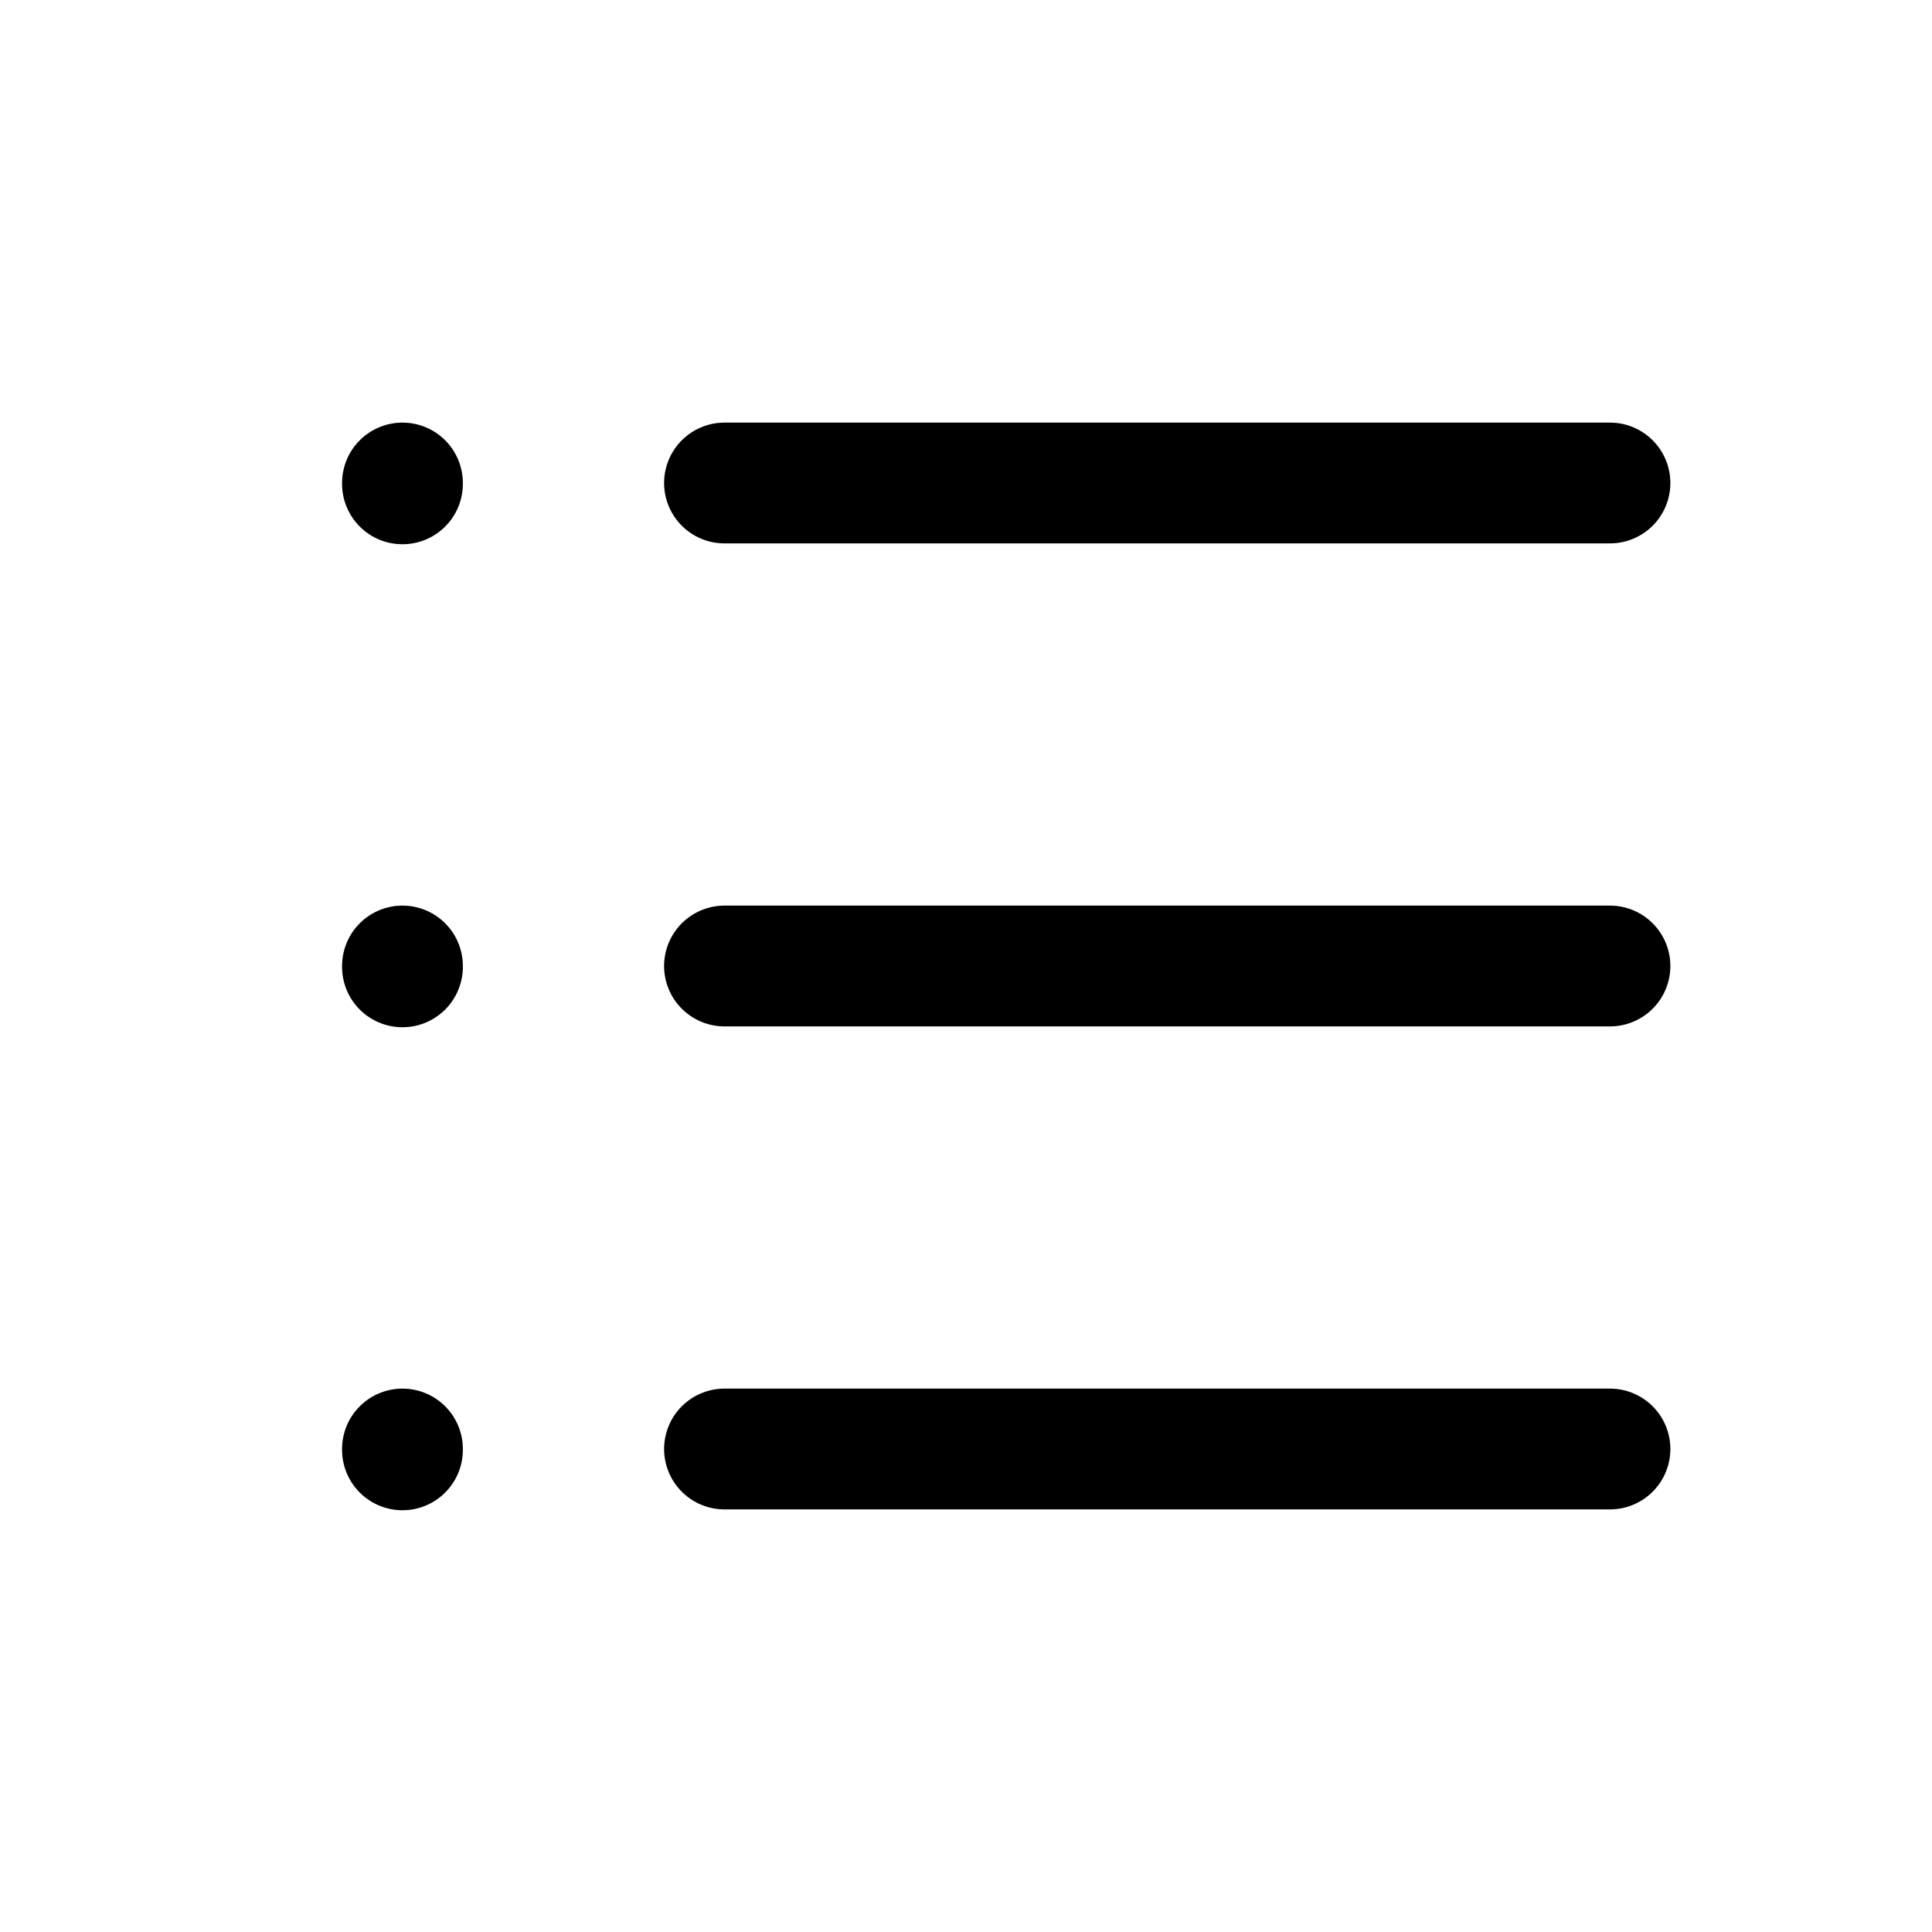
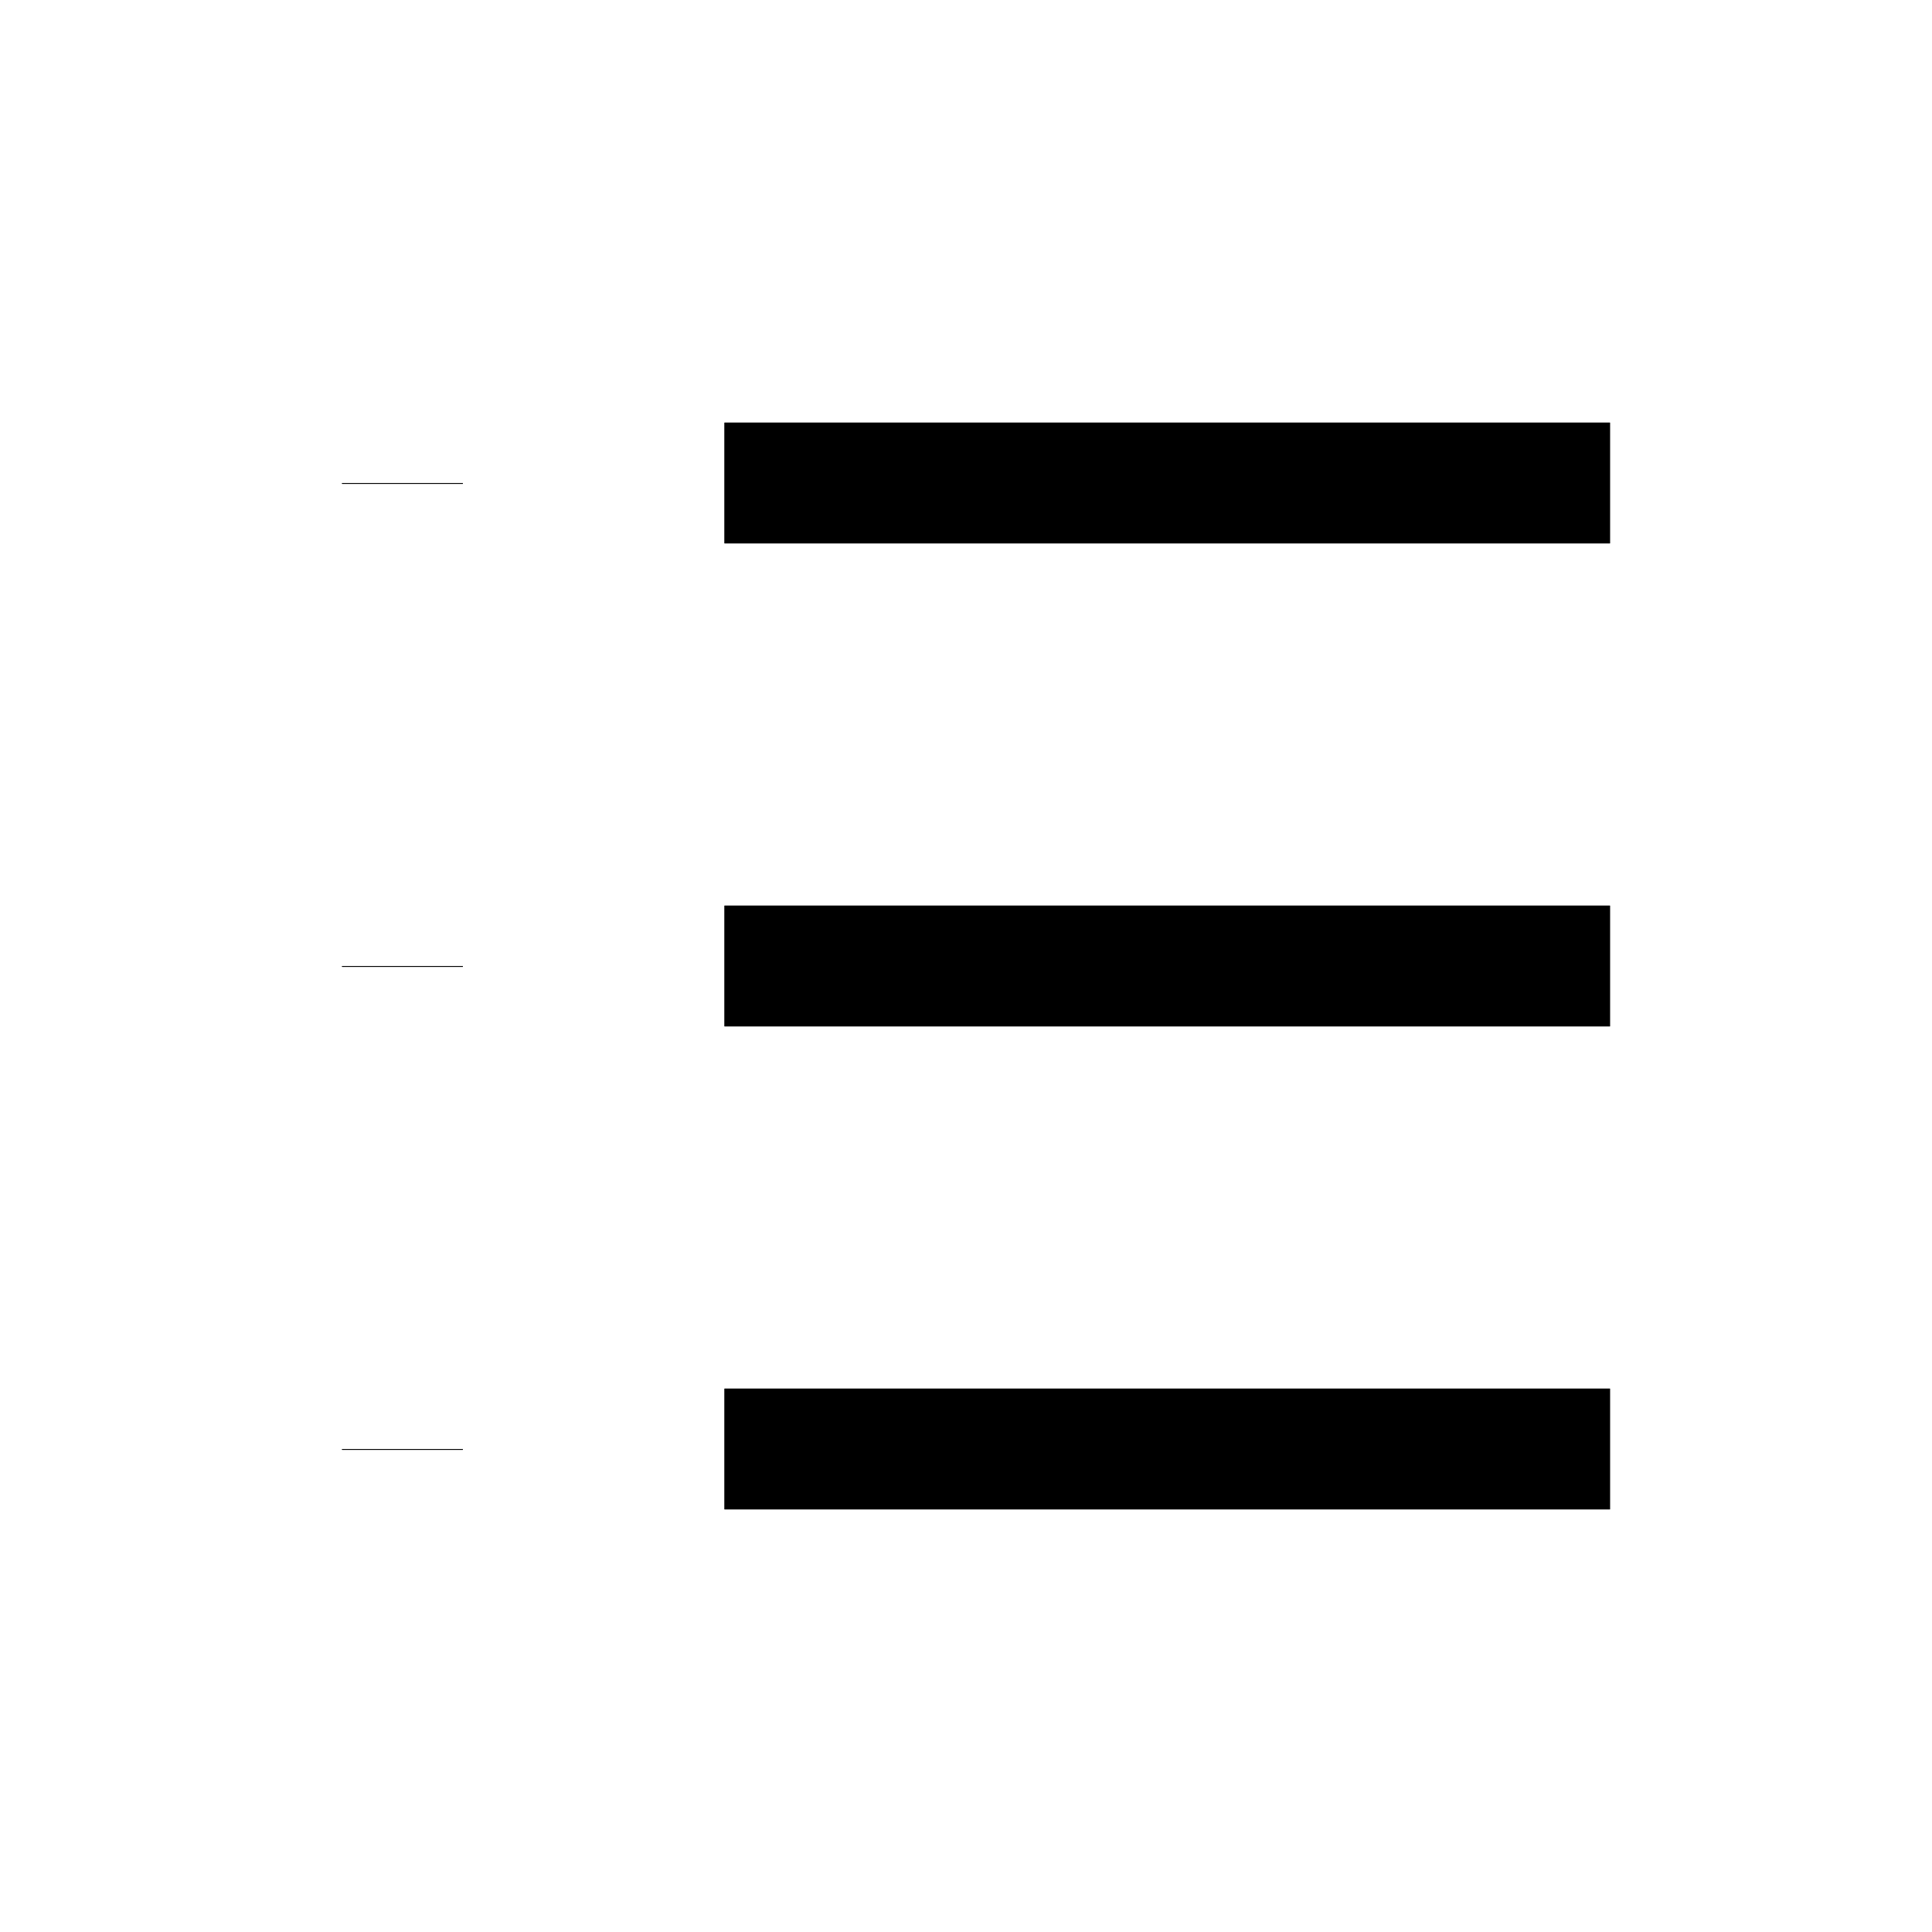
<svg xmlns="http://www.w3.org/2000/svg" width="16" height="16" viewBox="0 0 16 16" fill="none">
-   <path d="M6 4H13.333M6 8H13.333M6 12H13.333M3.333 4V4.007M3.333 8V8.007M3.333 12V12.007" stroke="currentColor" stroke-linecap="round" stroke-linejoin="round" />
-   <path d="M6 4H13.333M6 8H13.333M6 12H13.333M3.333 4V4.007M3.333 8V8.007M3.333 12V12.007" stroke="currentColor" stroke-opacity="0.2" stroke-linecap="round" stroke-linejoin="round" />
+   <path d="M6 4H13.333M6 8H13.333M6 12H13.333M3.333 4V4.007M3.333 8V8.007M3.333 12V12.007" stroke="currentColor" strokeLinecap="round" strokeLinejoin="round" />
+   <path d="M6 4H13.333M6 8H13.333M6 12H13.333M3.333 4V4.007M3.333 8V8.007M3.333 12V12.007" stroke="currentColor" strokeOpacity="0.2" strokeLinecap="round" strokeLinejoin="round" />
</svg>
